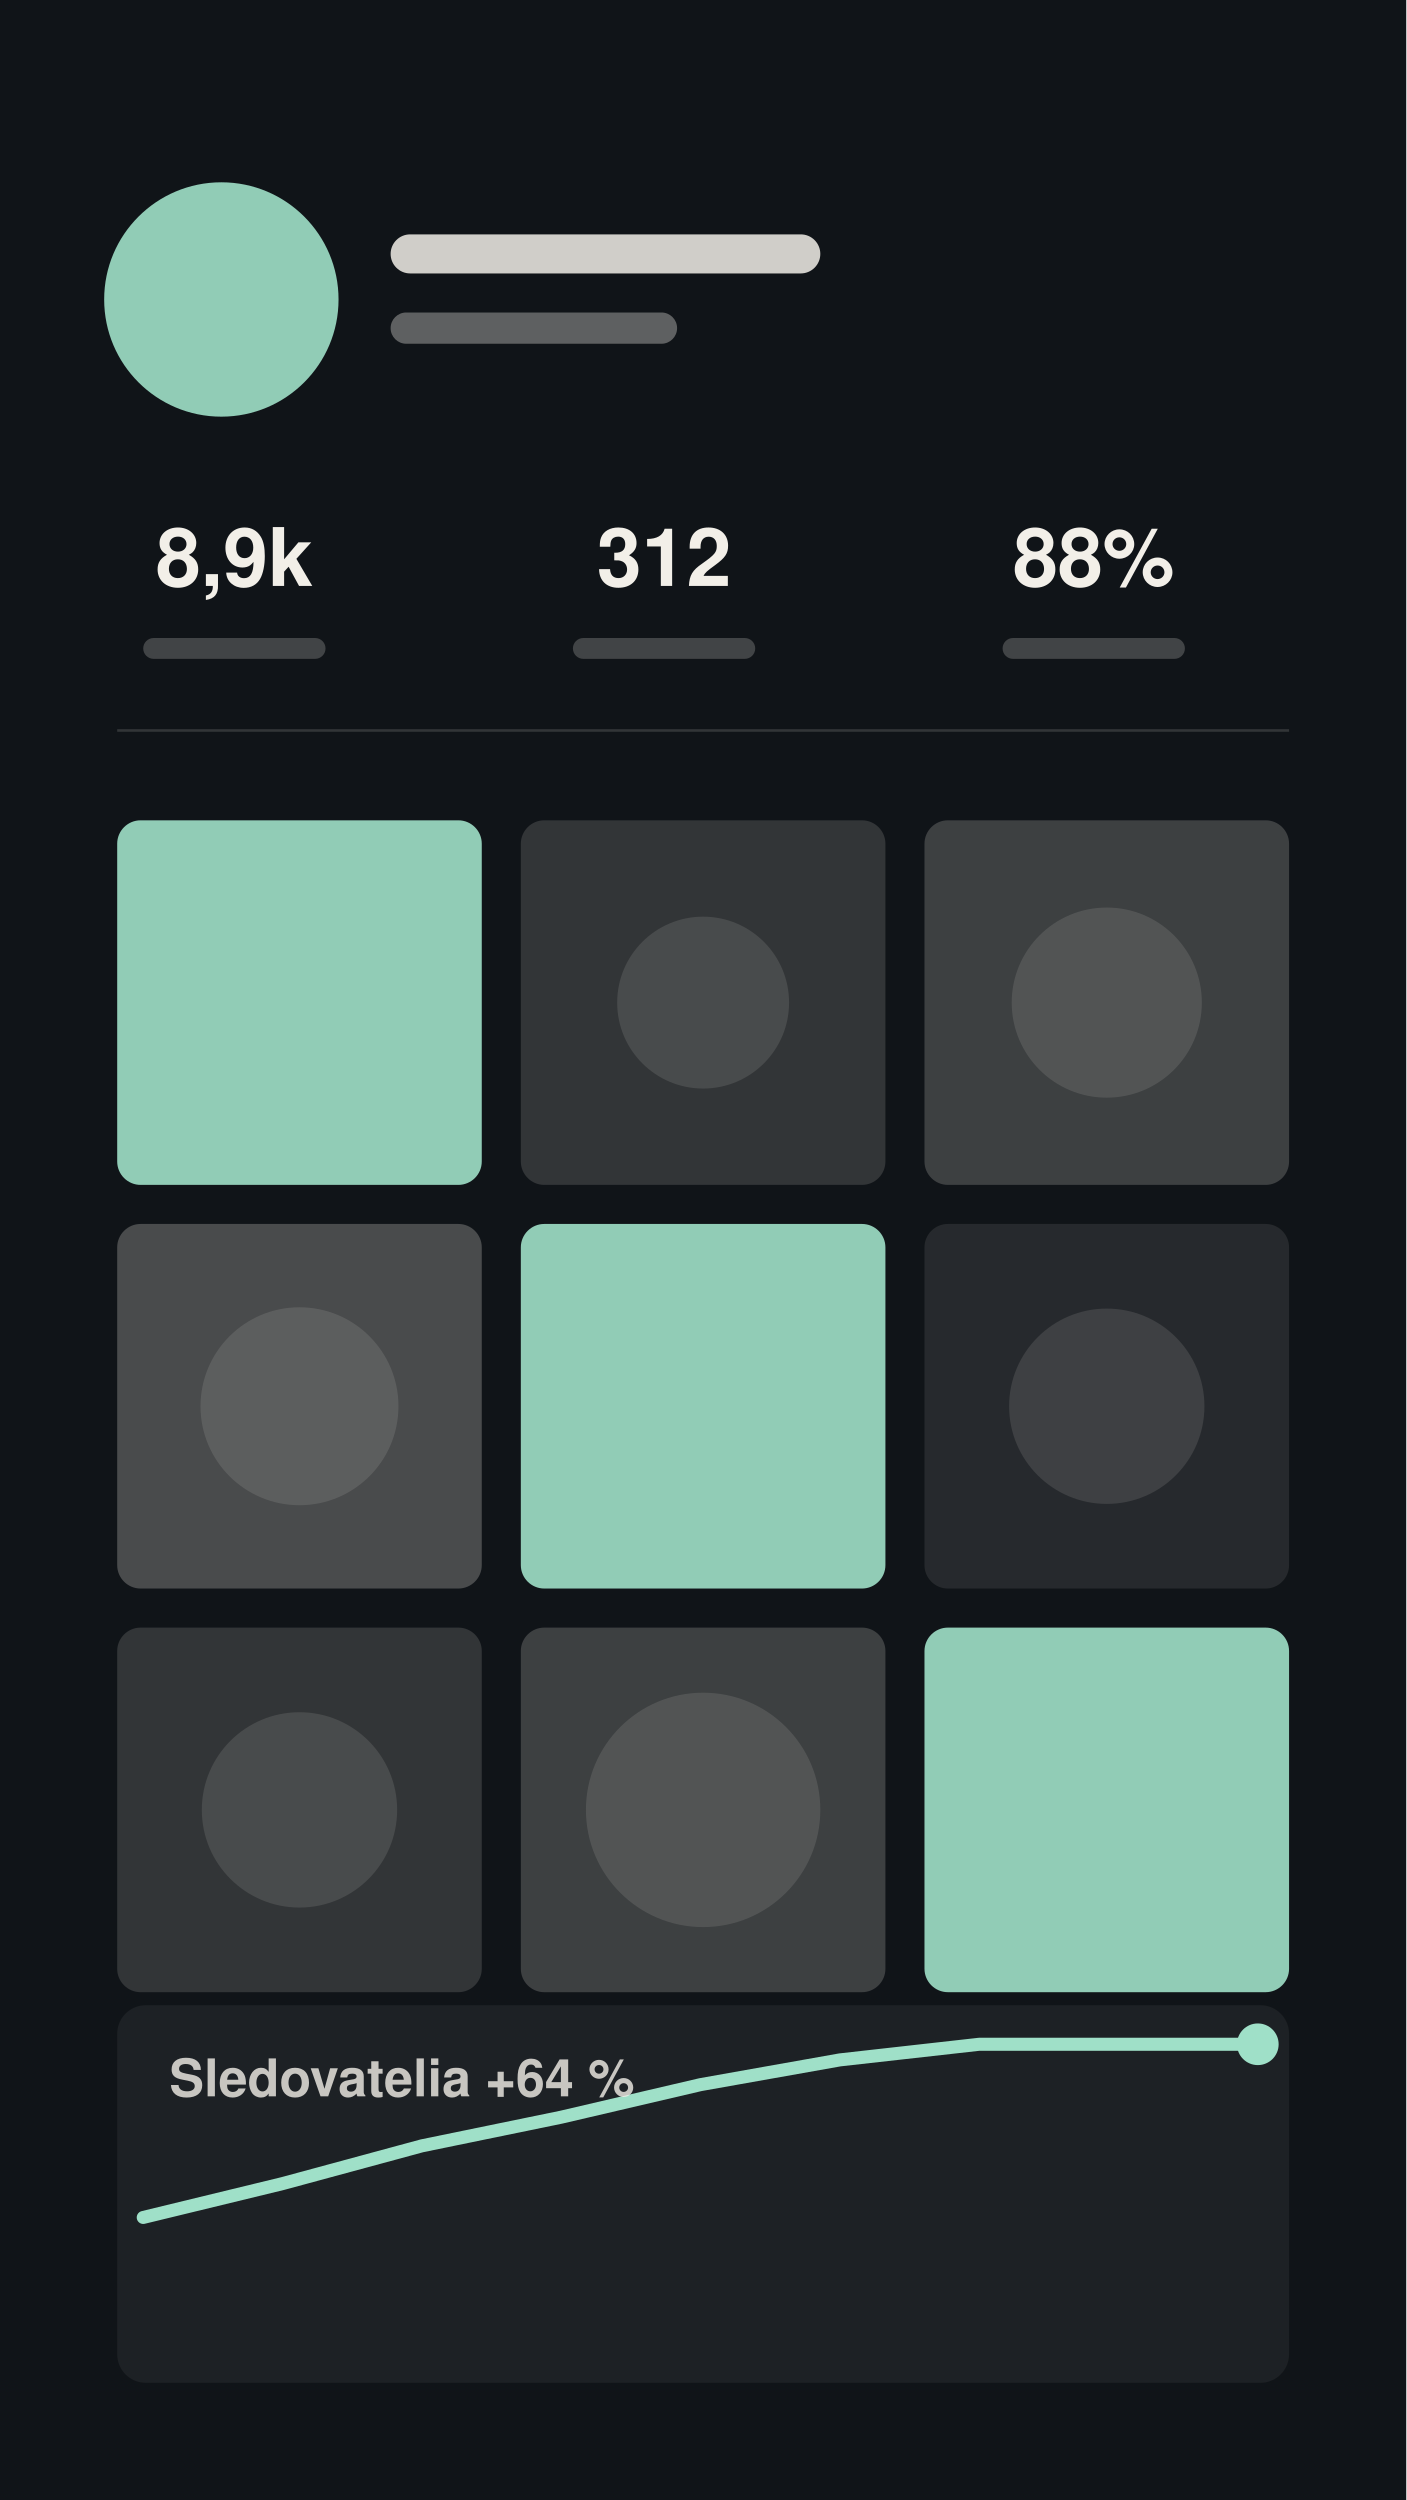
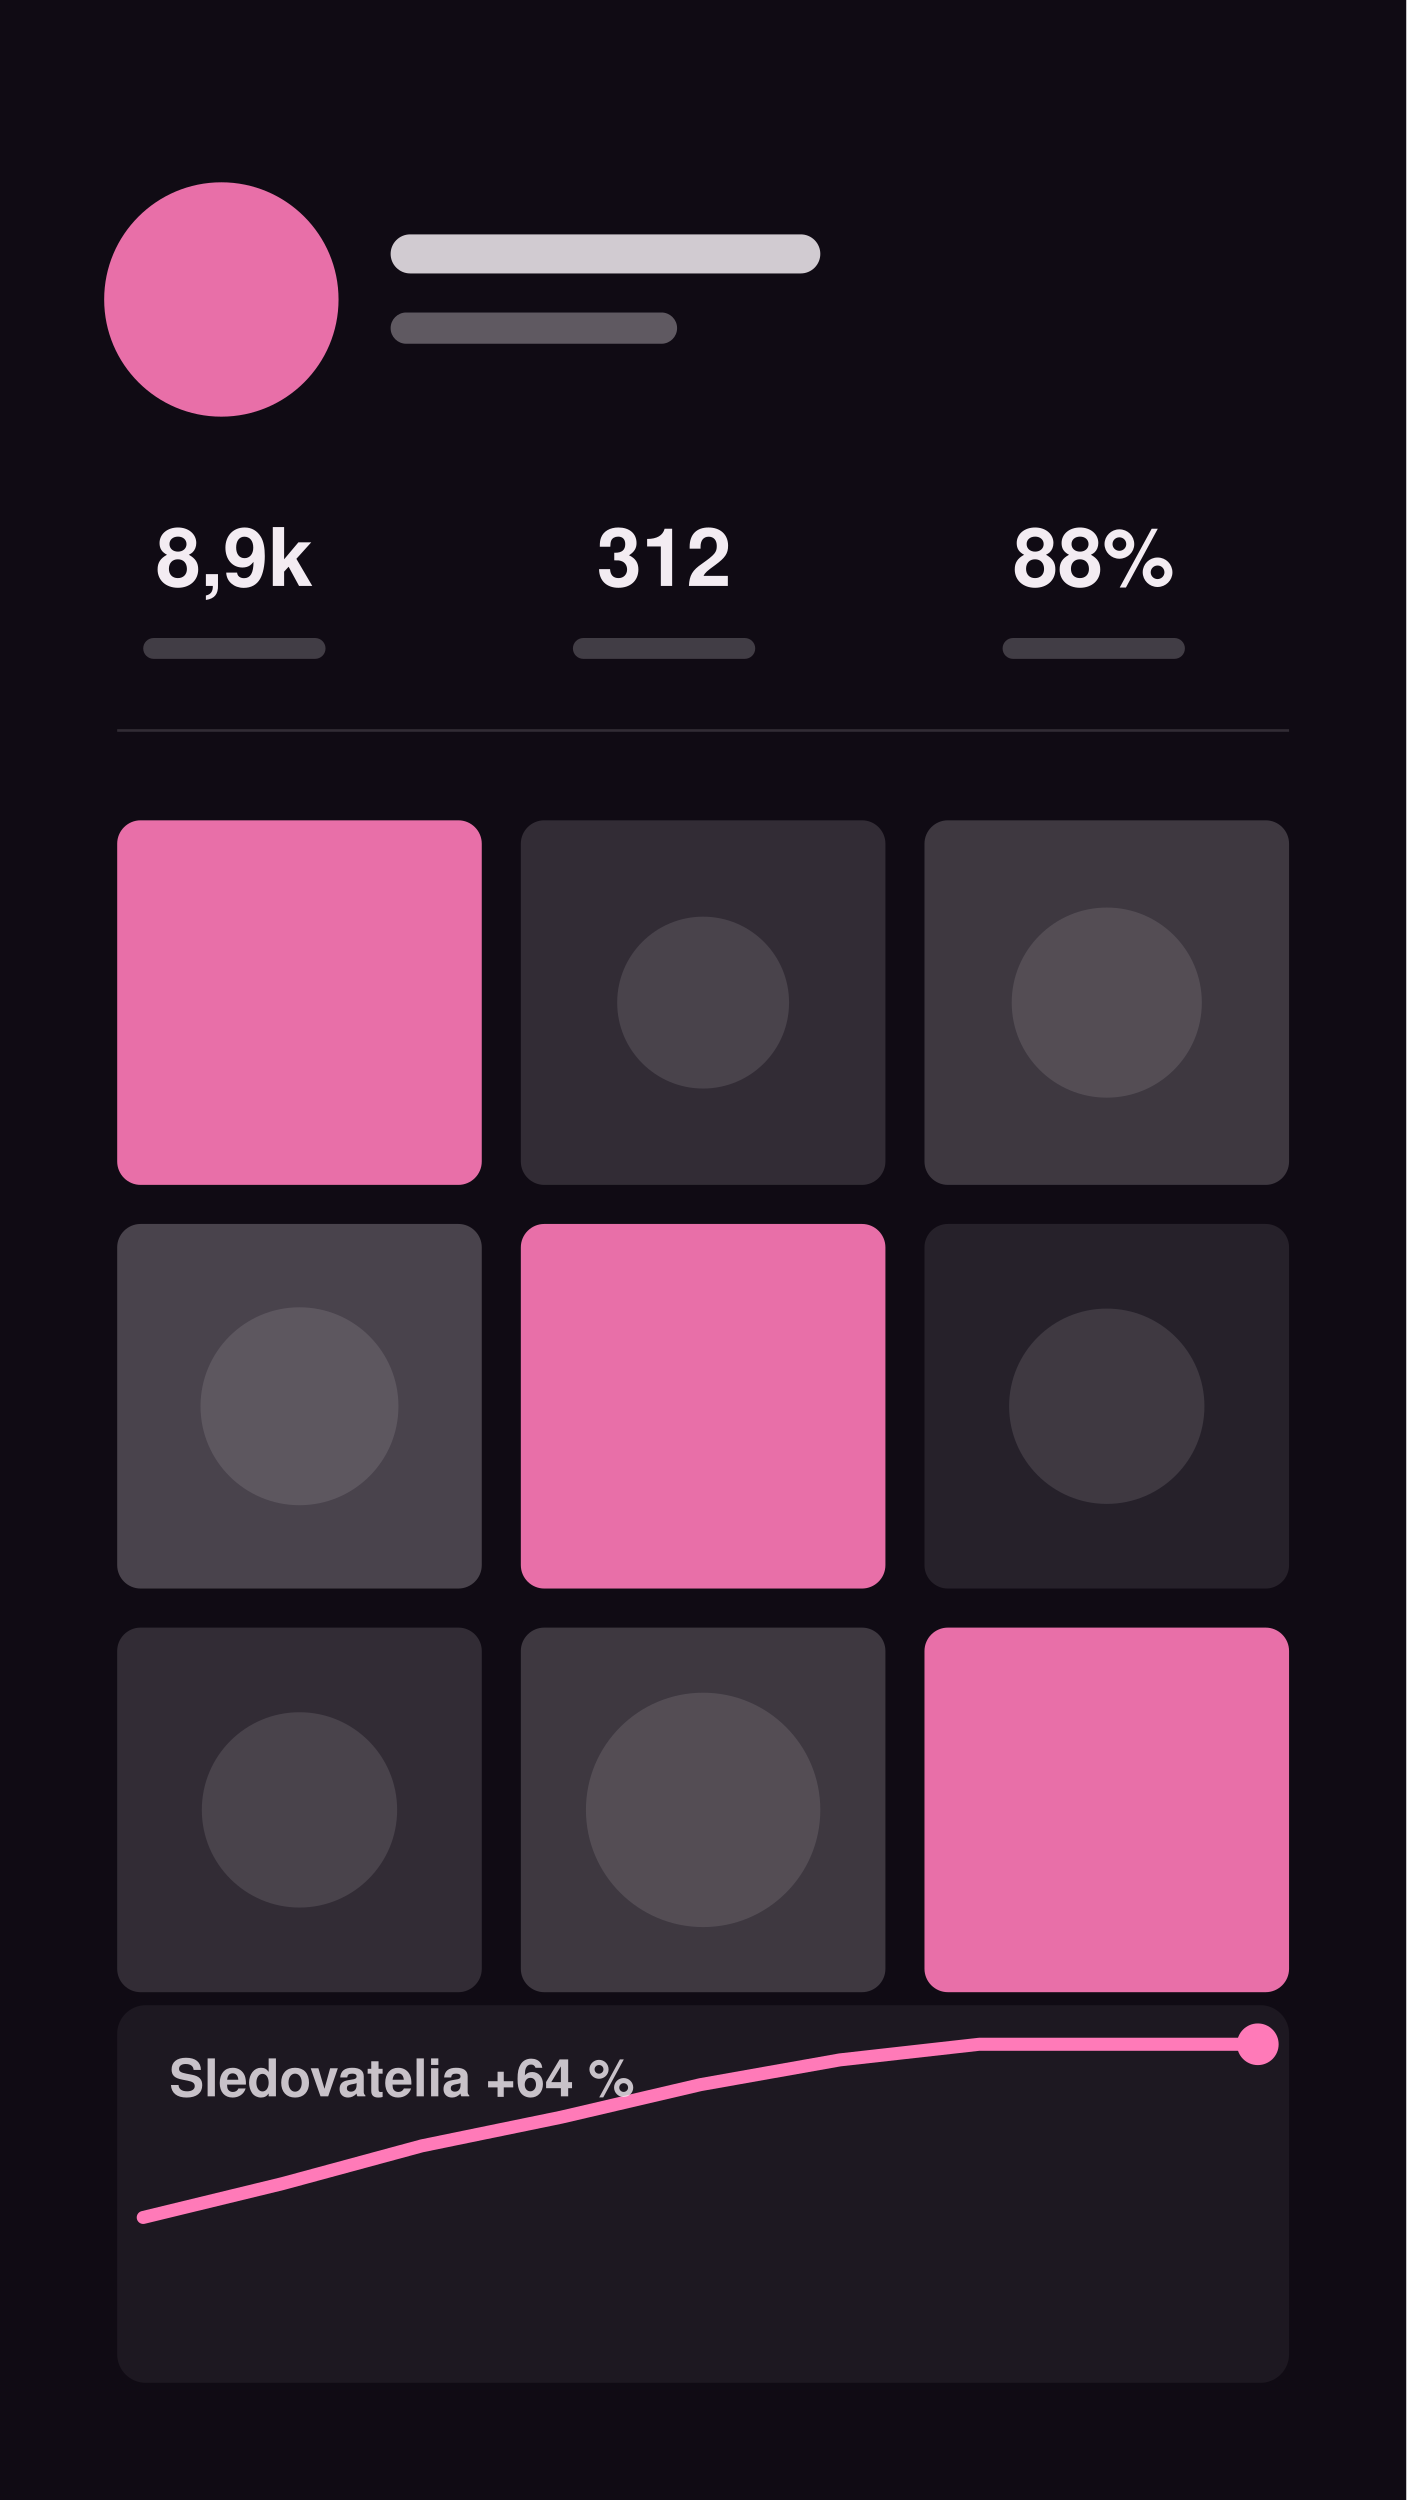
<svg xmlns="http://www.w3.org/2000/svg" viewBox="0 0 1080 1920" width="1080" height="1920">
-   <rect width="1080" height="1920" fill="#101418" />
-   <circle cx="170" cy="230" r="90" fill="#9fe0c8" opacity="0.9" />
-   <rect x="300" y="180" width="330" height="30" rx="15" fill="#f2efe8" opacity="0.85" />
-   <rect x="300" y="240" width="220" height="24" rx="12" fill="#f2efe8" opacity="0.35" />
-   <text x="180" y="450" font-family="Helvetica,Arial,sans-serif" font-size="62" font-weight="700" fill="#f2efe8" text-anchor="middle">8,9k</text>
-   <rect x="110" y="490" width="140" height="16" rx="8" fill="#f2efe8" opacity="0.22" />
-   <text x="510" y="450" font-family="Helvetica,Arial,sans-serif" font-size="62" font-weight="700" fill="#f2efe8" text-anchor="middle">312</text>
-   <rect x="440" y="490" width="140" height="16" rx="8" fill="#f2efe8" opacity="0.22" />
-   <text x="840" y="450" font-family="Helvetica,Arial,sans-serif" font-size="62" font-weight="700" fill="#f2efe8" text-anchor="middle">88%</text>
-   <rect x="770" y="490" width="140" height="16" rx="8" fill="#f2efe8" opacity="0.22" />
-   <rect x="90" y="560" width="900" height="2" fill="#f2efe8" opacity="0.15" />
-   <rect x="90" y="630" width="280" height="280" rx="18" fill="#9fe0c8" opacity="0.9" />
-   <rect x="400" y="630" width="280" height="280" rx="18" fill="#f2efe8" opacity="0.15" />
-   <circle cx="540" cy="770" r="66" fill="#f2efe8" opacity="0.12" />
-   <rect x="710" y="630" width="280" height="280" rx="18" fill="#f2efe8" opacity="0.2" />
-   <circle cx="850" cy="770" r="73" fill="#f2efe8" opacity="0.12" />
-   <rect x="90" y="940" width="280" height="280" rx="18" fill="#f2efe8" opacity="0.25" />
-   <circle cx="230" cy="1080" r="76" fill="#f2efe8" opacity="0.12" />
-   <rect x="400" y="940" width="280" height="280" rx="18" fill="#9fe0c8" opacity="0.9" />
-   <rect x="710" y="940" width="280" height="280" rx="18" fill="#f2efe8" opacity="0.1" />
-   <circle cx="850" cy="1080" r="75" fill="#f2efe8" opacity="0.12" />
-   <rect x="90" y="1250" width="280" height="280" rx="18" fill="#f2efe8" opacity="0.15" />
-   <circle cx="230" cy="1390" r="75" fill="#f2efe8" opacity="0.12" />
-   <rect x="400" y="1250" width="280" height="280" rx="18" fill="#f2efe8" opacity="0.2" />
-   <circle cx="540" cy="1390" r="90" fill="#f2efe8" opacity="0.12" />
-   <rect x="710" y="1250" width="280" height="280" rx="18" fill="#9fe0c8" opacity="0.9" />
-   <rect x="90" y="1540" width="900" height="290" rx="22" fill="#f2efe8" opacity="0.06" />
-   <path d="M110 1703 L217 1677 L324 1648 L431 1626 L538 1601 L645 1582 L752 1570 L859 1570 L966 1570" fill="none" stroke="#9fe0c8" stroke-width="10" stroke-linecap="round" stroke-linejoin="round" />
-   <circle cx="966" cy="1570" r="16" fill="#9fe0c8" />
-   <text x="130" y="1610" font-family="Helvetica,Arial,sans-serif" font-size="40" font-weight="700" fill="#f2efe8" opacity="0.8">Sledovatelia +64 %</text>
+   <rect width="1080" height="1920" fill="#100b14" />
+   <circle cx="170" cy="230" r="90" fill="#ff7ab8" opacity="0.9" />
+   <rect x="300" y="180" width="330" height="30" rx="15" fill="#f3ecf2" opacity="0.85" />
+   <rect x="300" y="240" width="220" height="24" rx="12" fill="#f3ecf2" opacity="0.35" />
+   <text x="180" y="450" font-family="Helvetica,Arial,sans-serif" font-size="62" font-weight="700" fill="#f3ecf2" text-anchor="middle">8,9k</text>
+   <rect x="110" y="490" width="140" height="16" rx="8" fill="#f3ecf2" opacity="0.22" />
+   <text x="510" y="450" font-family="Helvetica,Arial,sans-serif" font-size="62" font-weight="700" fill="#f3ecf2" text-anchor="middle">312</text>
+   <rect x="440" y="490" width="140" height="16" rx="8" fill="#f3ecf2" opacity="0.22" />
+   <text x="840" y="450" font-family="Helvetica,Arial,sans-serif" font-size="62" font-weight="700" fill="#f3ecf2" text-anchor="middle">88%</text>
+   <rect x="770" y="490" width="140" height="16" rx="8" fill="#f3ecf2" opacity="0.22" />
+   <rect x="90" y="560" width="900" height="2" fill="#f3ecf2" opacity="0.15" />
+   <rect x="90" y="630" width="280" height="280" rx="18" fill="#ff7ab8" opacity="0.9" />
+   <rect x="400" y="630" width="280" height="280" rx="18" fill="#f3ecf2" opacity="0.15" />
+   <circle cx="540" cy="770" r="66" fill="#f3ecf2" opacity="0.12" />
+   <rect x="710" y="630" width="280" height="280" rx="18" fill="#f3ecf2" opacity="0.2" />
+   <circle cx="850" cy="770" r="73" fill="#f3ecf2" opacity="0.12" />
+   <rect x="90" y="940" width="280" height="280" rx="18" fill="#f3ecf2" opacity="0.25" />
+   <circle cx="230" cy="1080" r="76" fill="#f3ecf2" opacity="0.12" />
+   <rect x="400" y="940" width="280" height="280" rx="18" fill="#ff7ab8" opacity="0.9" />
+   <rect x="710" y="940" width="280" height="280" rx="18" fill="#f3ecf2" opacity="0.1" />
+   <circle cx="850" cy="1080" r="75" fill="#f3ecf2" opacity="0.12" />
+   <rect x="90" y="1250" width="280" height="280" rx="18" fill="#f3ecf2" opacity="0.15" />
+   <circle cx="230" cy="1390" r="75" fill="#f3ecf2" opacity="0.12" />
+   <rect x="400" y="1250" width="280" height="280" rx="18" fill="#f3ecf2" opacity="0.2" />
+   <circle cx="540" cy="1390" r="90" fill="#f3ecf2" opacity="0.12" />
+   <rect x="710" y="1250" width="280" height="280" rx="18" fill="#ff7ab8" opacity="0.9" />
+   <rect x="90" y="1540" width="900" height="290" rx="22" fill="#f3ecf2" opacity="0.06" />
+   <path d="M110 1703 L217 1677 L324 1648 L431 1626 L538 1601 L645 1582 L752 1570 L859 1570 L966 1570" fill="none" stroke="#ff7ab8" stroke-width="10" stroke-linecap="round" stroke-linejoin="round" />
+   <circle cx="966" cy="1570" r="16" fill="#ff7ab8" />
+   <text x="130" y="1610" font-family="Helvetica,Arial,sans-serif" font-size="40" font-weight="700" fill="#f3ecf2" opacity="0.8">Sledovatelia +64 %</text>
</svg>
